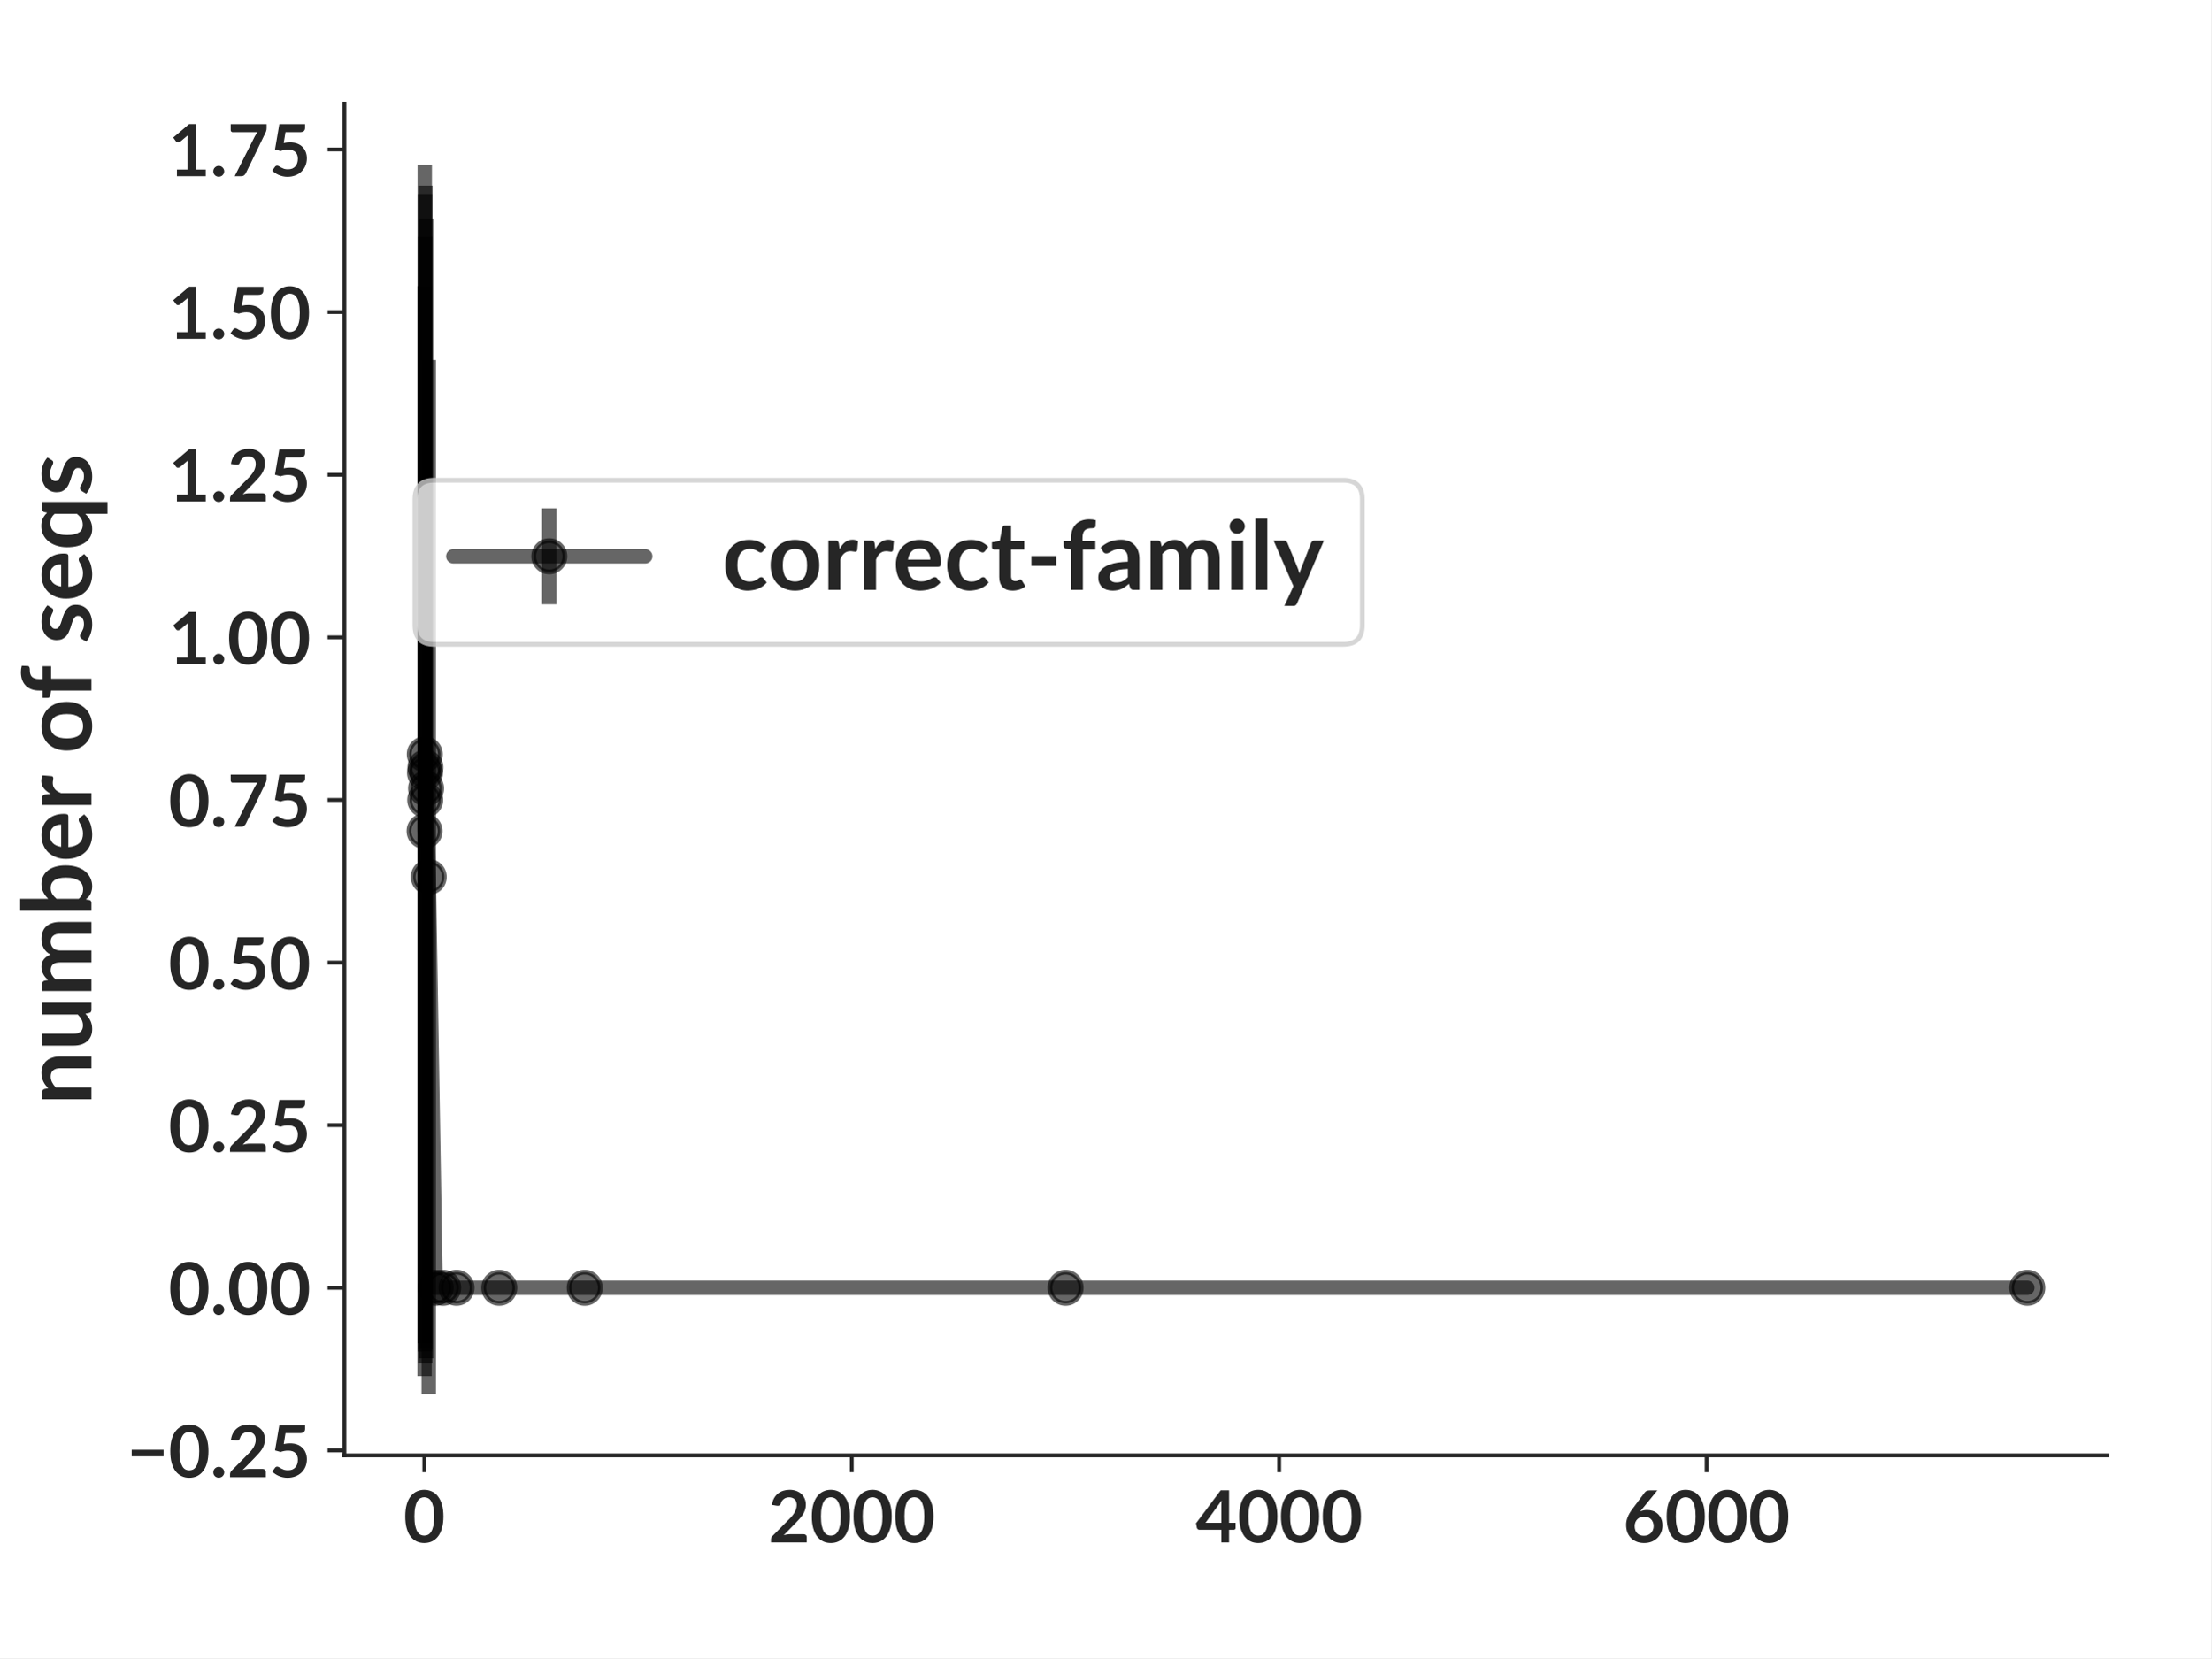
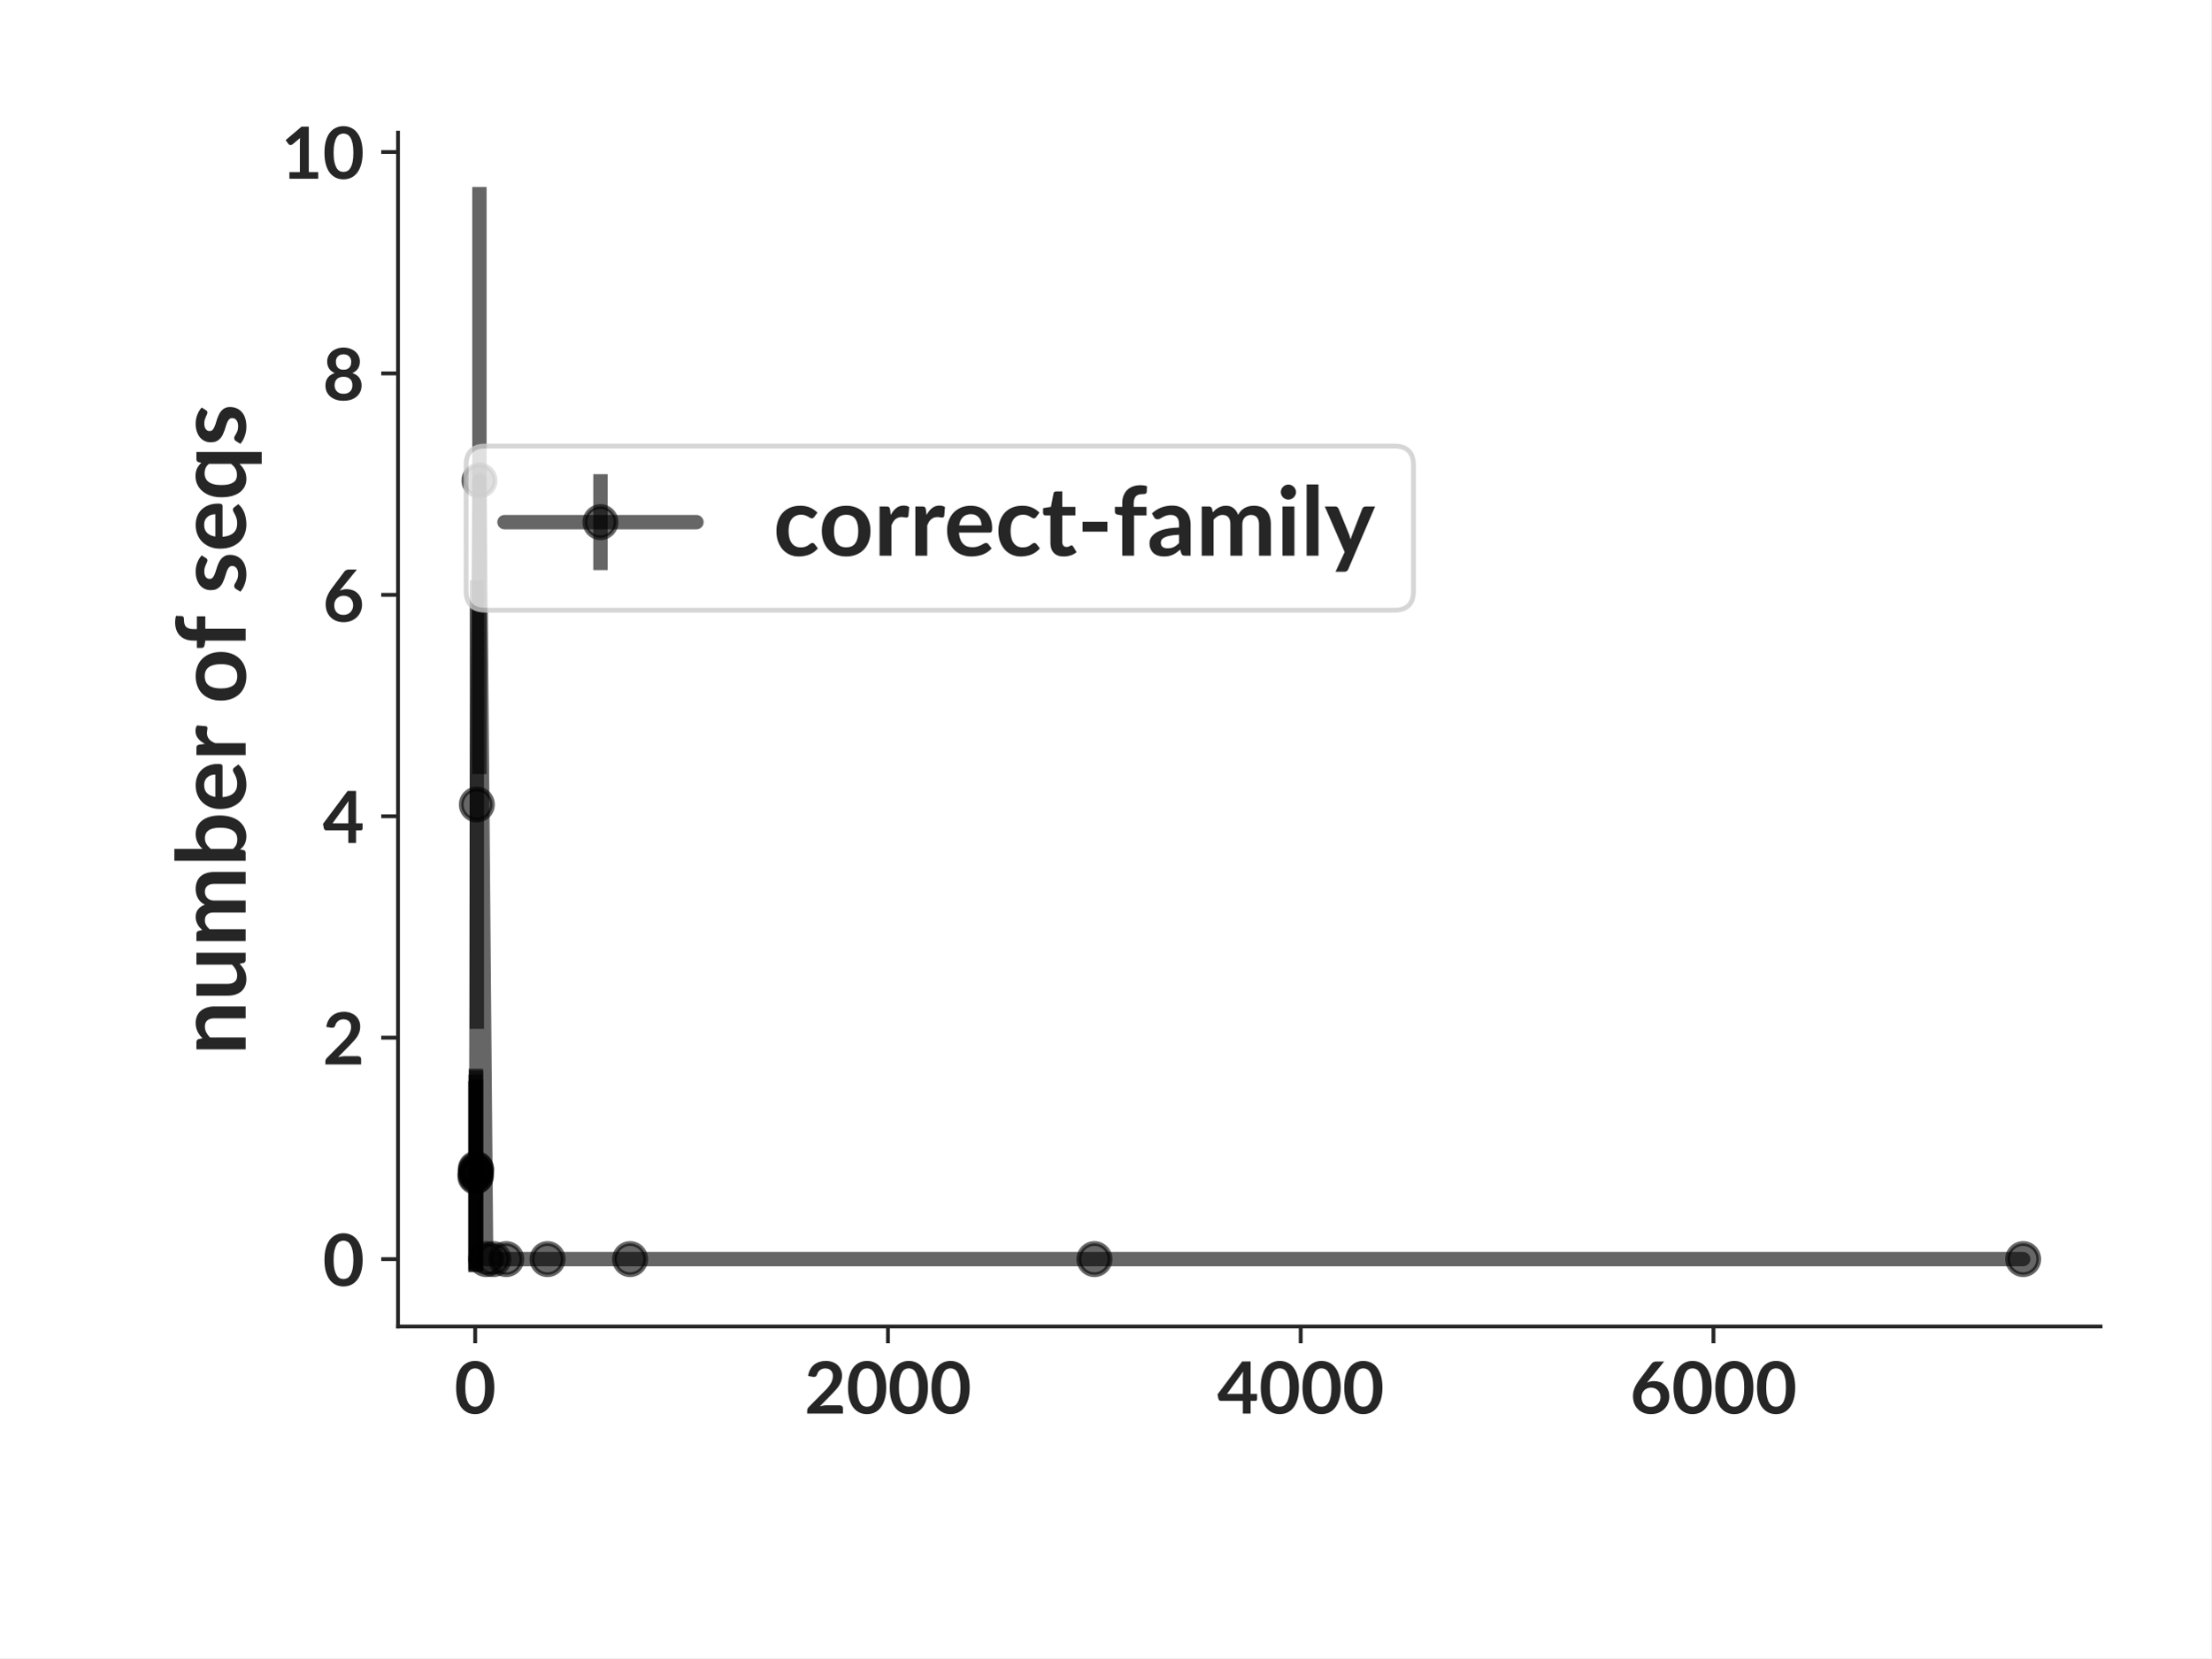
- <svg xmlns="http://www.w3.org/2000/svg" xmlns:xlink="http://www.w3.org/1999/xlink" height="345.6pt" version="1.1" viewBox="0 0 460.8 345.6" width="460.8pt">
+ <svg xmlns="http://www.w3.org/2000/svg" xmlns:xlink="http://www.w3.org/1999/xlink" width="460.8pt" height="345.6pt" viewBox="0 0 460.8 345.6" version="1.1">
  <defs>
-     <style type="text/css">*{stroke-linecap:butt;stroke-linejoin:round;}</style>
+     <style type="text/css">*{stroke-linejoin: round; stroke-linecap: butt}</style>
  </defs>
  <g id="figure_1">
    <g id="patch_1">
-       <path d="M 0 345.6  L 460.8 345.6  L 460.8 0  L 0 0  z " style="fill:#ffffff;" />
+       <path d="M 0 345.6  L 460.8 345.6  L 460.8 0  L 0 0  z " style="fill: #ffffff" />
    </g>
    <g id="axes_1">
      <g id="patch_2">
-         <path d="M 71.772 303.343  L 439.2 303.343  L 439.2 21.6  L 71.772 21.6  z " style="fill:#ffffff;" />
+         <path d="M 82.944 276.48  L 437.76 276.48  L 437.76 27.648  L 82.944 27.648  z " style="fill: #ffffff" />
      </g>
      <g id="matplotlib.axis_1">
        <g id="xtick_1">
          <g id="line2d_1">
            <defs>
-               <path d="M 0 0  L 0 3.5  " id="m282a51d391" style="stroke:#262626;stroke-width:0.8;" />
+               <path id="m1e952b0513" d="M 0 0  L 0 3.5  " style="stroke: #262626; stroke-width: 0.8" />
            </defs>
            <g>
-               <use style="fill:#262626;stroke:#262626;stroke-width:0.8;" x="88.429" xlink:href="#m282a51d391" y="303.343" />
+               <use xlink:href="#m1e952b0513" x="99.029" y="276.48" style="fill: #262626; stroke: #262626; stroke-width: 0.8" />
            </g>
          </g>
          <g id="text_1">
-             <text style="fill:#262626;font-family:Lato;font-size:15px;font-stretch:normal;font-style:normal;font-weight:bold;text-anchor:middle;" transform="rotate(-0, 88.42861, 321.4875)" x="88.429" y="321.488">0</text>
+             <text style="fill: #262626; font: 700 15px 'Lato'; text-anchor: middle" x="99.029" y="294.625" transform="rotate(-0 99.02899 294.6245)">0</text>
          </g>
        </g>
        <g id="xtick_2">
          <g id="line2d_2">
            <g>
-               <use style="fill:#262626;stroke:#262626;stroke-width:0.8;" x="177.508" xlink:href="#m282a51d391" y="303.343" />
+               <use xlink:href="#m1e952b0513" x="185.051" y="276.48" style="fill: #262626; stroke: #262626; stroke-width: 0.8" />
            </g>
          </g>
          <g id="text_2">
-             <text style="fill:#262626;font-family:Lato;font-size:15px;font-stretch:normal;font-style:normal;font-weight:bold;text-anchor:middle;" transform="rotate(-0, 177.508, 321.4875)" x="177.508" y="321.488">2000</text>
+             <text style="fill: #262626; font: 700 15px 'Lato'; text-anchor: middle" x="185.051" y="294.625" transform="rotate(-0 185.0507 294.6245)">2000</text>
          </g>
        </g>
        <g id="xtick_3">
          <g id="line2d_3">
            <g>
-               <use style="fill:#262626;stroke:#262626;stroke-width:0.8;" x="266.587" xlink:href="#m282a51d391" y="303.343" />
+               <use xlink:href="#m1e952b0513" x="271.072" y="276.48" style="fill: #262626; stroke: #262626; stroke-width: 0.8" />
            </g>
          </g>
          <g id="text_3">
-             <text style="fill:#262626;font-family:Lato;font-size:15px;font-stretch:normal;font-style:normal;font-weight:bold;text-anchor:middle;" transform="rotate(-0, 266.5875, 321.4875)" x="266.587" y="321.488">4000</text>
+             <text style="fill: #262626; font: 700 15px 'Lato'; text-anchor: middle" x="271.072" y="294.625" transform="rotate(-0 271.0725 294.6245)">4000</text>
          </g>
        </g>
        <g id="xtick_4">
          <g id="line2d_4">
            <g>
-               <use style="fill:#262626;stroke:#262626;stroke-width:0.8;" x="355.667" xlink:href="#m282a51d391" y="303.343" />
+               <use xlink:href="#m1e952b0513" x="357.094" y="276.48" style="fill: #262626; stroke: #262626; stroke-width: 0.8" />
            </g>
          </g>
          <g id="text_4">
-             <text style="fill:#262626;font-family:Lato;font-size:15px;font-stretch:normal;font-style:normal;font-weight:bold;text-anchor:middle;" transform="rotate(-0, 355.6669, 321.4875)" x="355.667" y="321.488">6000</text>
+             <text style="fill: #262626; font: 700 15px 'Lato'; text-anchor: middle" x="357.094" y="294.625" transform="rotate(-0 357.0942 294.6245)">6000</text>
          </g>
        </g>
      </g>
      <g id="matplotlib.axis_2">
        <g id="ytick_1">
          <g id="line2d_5">
            <defs>
-               <path d="M 0 0  L -3.5 0  " id="mdf245e3c23" style="stroke:#262626;stroke-width:0.8;" />
+               <path id="m5626954743" d="M 0 0  L -3.5 0  " style="stroke: #262626; stroke-width: 0.8" />
            </defs>
            <g>
-               <use style="fill:#262626;stroke:#262626;stroke-width:0.8;" x="71.772" xlink:href="#mdf245e3c23" y="302.313" />
+               <use xlink:href="#m5626954743" x="82.944" y="262.44" style="fill: #262626; stroke: #262626; stroke-width: 0.8" />
            </g>
          </g>
          <g id="text_5">
-             <text style="fill:#262626;font-family:Lato;font-size:15px;font-stretch:normal;font-style:normal;font-weight:bold;text-anchor:end;" transform="rotate(-0, 64.77187, 307.885)" x="64.772" y="307.885">−0.25</text>
+             <text style="fill: #262626; font: 700 15px 'Lato'; text-anchor: end" x="75.944" y="268.013" transform="rotate(-0 75.944 268.0126)">0</text>
          </g>
        </g>
        <g id="ytick_2">
          <g id="line2d_6">
            <g>
-               <use style="fill:#262626;stroke:#262626;stroke-width:0.8;" x="71.772" xlink:href="#mdf245e3c23" y="268.418" />
+               <use xlink:href="#m5626954743" x="82.944" y="216.289" style="fill: #262626; stroke: #262626; stroke-width: 0.8" />
            </g>
          </g>
          <g id="text_6">
-             <text style="fill:#262626;font-family:Lato;font-size:15px;font-stretch:normal;font-style:normal;font-weight:bold;text-anchor:end;" transform="rotate(-0, 64.77187, 273.9904)" x="64.772" y="273.99">0.00</text>
+             <text style="fill: #262626; font: 700 15px 'Lato'; text-anchor: end" x="75.944" y="221.861" transform="rotate(-0 75.944 221.8608)">2</text>
          </g>
        </g>
        <g id="ytick_3">
          <g id="line2d_7">
            <g>
-               <use style="fill:#262626;stroke:#262626;stroke-width:0.8;" x="71.772" xlink:href="#mdf245e3c23" y="234.524" />
+               <use xlink:href="#m5626954743" x="82.944" y="170.137" style="fill: #262626; stroke: #262626; stroke-width: 0.8" />
            </g>
          </g>
          <g id="text_7">
-             <text style="fill:#262626;font-family:Lato;font-size:15px;font-stretch:normal;font-style:normal;font-weight:bold;text-anchor:end;" transform="rotate(-0, 64.77187, 240.0958)" x="64.772" y="240.096">0.25</text>
+             <text style="fill: #262626; font: 700 15px 'Lato'; text-anchor: end" x="75.944" y="175.709" transform="rotate(-0 75.944 175.709)">4</text>
          </g>
        </g>
        <g id="ytick_4">
          <g id="line2d_8">
            <g>
-               <use style="fill:#262626;stroke:#262626;stroke-width:0.8;" x="71.772" xlink:href="#mdf245e3c23" y="200.629" />
+               <use xlink:href="#m5626954743" x="82.944" y="123.985" style="fill: #262626; stroke: #262626; stroke-width: 0.8" />
            </g>
          </g>
          <g id="text_8">
-             <text style="fill:#262626;font-family:Lato;font-size:15px;font-stretch:normal;font-style:normal;font-weight:bold;text-anchor:end;" transform="rotate(-0, 64.77187, 206.2012)" x="64.772" y="206.201">0.50</text>
+             <text style="fill: #262626; font: 700 15px 'Lato'; text-anchor: end" x="75.944" y="129.557" transform="rotate(-0 75.944 129.5572)">6</text>
          </g>
        </g>
        <g id="ytick_5">
          <g id="line2d_9">
            <g>
-               <use style="fill:#262626;stroke:#262626;stroke-width:0.8;" x="71.772" xlink:href="#mdf245e3c23" y="166.734" />
+               <use xlink:href="#m5626954743" x="82.944" y="77.833" style="fill: #262626; stroke: #262626; stroke-width: 0.8" />
            </g>
          </g>
          <g id="text_9">
-             <text style="fill:#262626;font-family:Lato;font-size:15px;font-stretch:normal;font-style:normal;font-weight:bold;text-anchor:end;" transform="rotate(-0, 64.77187, 172.3065)" x="64.772" y="172.307">0.75</text>
+             <text style="fill: #262626; font: 700 15px 'Lato'; text-anchor: end" x="75.944" y="83.405" transform="rotate(-0 75.944 83.40545)">8</text>
          </g>
        </g>
        <g id="ytick_6">
          <g id="line2d_10">
            <g>
-               <use style="fill:#262626;stroke:#262626;stroke-width:0.8;" x="71.772" xlink:href="#mdf245e3c23" y="132.84" />
+               <use xlink:href="#m5626954743" x="82.944" y="31.681" style="fill: #262626; stroke: #262626; stroke-width: 0.8" />
            </g>
          </g>
          <g id="text_10">
-             <text style="fill:#262626;font-family:Lato;font-size:15px;font-stretch:normal;font-style:normal;font-weight:bold;text-anchor:end;" transform="rotate(-0, 64.77187, 138.4119)" x="64.772" y="138.412">1.00</text>
+             <text style="fill: #262626; font: 700 15px 'Lato'; text-anchor: end" x="75.944" y="37.254" transform="rotate(-0 75.944 37.25367)">10</text>
          </g>
        </g>
-         <g id="ytick_7">
-           <g id="line2d_11">
-             <g>
-               <use style="fill:#262626;stroke:#262626;stroke-width:0.8;" x="71.772" xlink:href="#mdf245e3c23" y="98.945" />
-             </g>
-           </g>
-           <g id="text_11">
-             <text style="fill:#262626;font-family:Lato;font-size:15px;font-stretch:normal;font-style:normal;font-weight:bold;text-anchor:end;" transform="rotate(-0, 64.77187, 104.5173)" x="64.772" y="104.517">1.25</text>
-           </g>
-         </g>
-         <g id="ytick_8">
-           <g id="line2d_12">
-             <g>
-               <use style="fill:#262626;stroke:#262626;stroke-width:0.8;" x="71.772" xlink:href="#mdf245e3c23" y="65.05" />
-             </g>
-           </g>
-           <g id="text_12">
-             <text style="fill:#262626;font-family:Lato;font-size:15px;font-stretch:normal;font-style:normal;font-weight:bold;text-anchor:end;" transform="rotate(-0, 64.77187, 70.62269)" x="64.772" y="70.623">1.50</text>
-           </g>
-         </g>
-         <g id="ytick_9">
-           <g id="line2d_13">
-             <g>
-               <use style="fill:#262626;stroke:#262626;stroke-width:0.8;" x="71.772" xlink:href="#mdf245e3c23" y="31.156" />
-             </g>
-           </g>
-           <g id="text_13">
-             <text style="fill:#262626;font-family:Lato;font-size:15px;font-stretch:normal;font-style:normal;font-weight:bold;text-anchor:end;" transform="rotate(-0, 64.77187, 36.72807)" x="64.772" y="36.728">1.75</text>
-           </g>
-         </g>
-         <g id="text_14">
-           <text style="fill:#262626;font-family:Lato;font-size:20px;font-stretch:normal;font-style:normal;font-weight:bold;text-anchor:middle;" transform="rotate(-90, 19.05937, 162.4715)" x="19.059" y="162.471">number of seqs</text>
+         <g id="text_11">
+           <text style="fill: #262626; font: 700 20px 'Lato'; text-anchor: middle" x="51.194" y="152.064" transform="rotate(-90 51.194 152.064)">number of seqs</text>
        </g>
      </g>
      <g id="LineCollection_1">
-         <path clip-path="url(#p2d7ab1b8b6)" d="M 88.473 286.83  L 88.473 59.619  " style="fill:none;stroke:#000000;stroke-opacity:0.6;stroke-width:3;" />
-         <path clip-path="url(#p2d7ab1b8b6)" d="M 88.518 279.996  L 88.518 34.406  " style="fill:none;stroke:#000000;stroke-opacity:0.6;stroke-width:3;" />
-         <path clip-path="url(#p2d7ab1b8b6)" d="M 88.562 281.717  L 88.562 40.453  " style="fill:none;stroke:#000000;stroke-opacity:0.6;stroke-width:3;" />
-         <path clip-path="url(#p2d7ab1b8b6)" d="M 88.607 284.149  L 88.607 49.32  " style="fill:none;stroke:#000000;stroke-opacity:0.6;stroke-width:3;" />
-         <path clip-path="url(#p2d7ab1b8b6)" d="M 88.651 281.22  L 88.651 38.69  " style="fill:none;stroke:#000000;stroke-opacity:0.6;stroke-width:3;" />
-         <path clip-path="url(#p2d7ab1b8b6)" d="M 88.785 283.128  L 88.785 45.548  " style="fill:none;stroke:#000000;stroke-opacity:0.6;stroke-width:3;" />
-         <path clip-path="url(#p2d7ab1b8b6)" d="M 89.342 290.536  L 89.342 75.043  " style="fill:none;stroke:#000000;stroke-opacity:0.6;stroke-width:3;" />
-         <path clip-path="url(#p2d7ab1b8b6)" d="M 90.789 268.418  L 90.789 268.418  " style="fill:none;stroke:#000000;stroke-opacity:0.6;stroke-width:3;" />
-         <path clip-path="url(#p2d7ab1b8b6)" d="M 92.348 268.418  L 92.348 268.418  " style="fill:none;stroke:#000000;stroke-opacity:0.6;stroke-width:3;" />
-         <path clip-path="url(#p2d7ab1b8b6)" d="M 95.132 268.418  L 95.132 268.418  " style="fill:none;stroke:#000000;stroke-opacity:0.6;stroke-width:3;" />
-         <path clip-path="url(#p2d7ab1b8b6)" d="M 104.04 268.418  L 104.04 268.418  " style="fill:none;stroke:#000000;stroke-opacity:0.6;stroke-width:3;" />
-         <path clip-path="url(#p2d7ab1b8b6)" d="M 121.856 268.418  L 121.856 268.418  " style="fill:none;stroke:#000000;stroke-opacity:0.6;stroke-width:3;" />
-         <path clip-path="url(#p2d7ab1b8b6)" d="M 222.07 268.418  L 222.07 268.418  " style="fill:none;stroke:#000000;stroke-opacity:0.6;stroke-width:3;" />
-         <path clip-path="url(#p2d7ab1b8b6)" d="M 422.499 268.418  L 422.499 268.418  " style="fill:none;stroke:#000000;stroke-opacity:0.6;stroke-width:3;" />
+         <path d="M 99.072 265.169  L 99.072 225.343  " clip-path="url(#pf39899a045)" style="fill: none; stroke: #000000; stroke-opacity: 0.6; stroke-width: 3" />
+         <path d="M 99.115 264.809  L 99.115 224.016  " clip-path="url(#pf39899a045)" style="fill: none; stroke: #000000; stroke-opacity: 0.6; stroke-width: 3" />
+         <path d="M 99.158 264.449  L 99.158 222.741  " clip-path="url(#pf39899a045)" style="fill: none; stroke: #000000; stroke-opacity: 0.6; stroke-width: 3" />
+         <path d="M 99.201 265.073  L 99.201 224.982  " clip-path="url(#pf39899a045)" style="fill: none; stroke: #000000; stroke-opacity: 0.6; stroke-width: 3" />
+         <path d="M 99.244 264.556  L 99.244 223.115  " clip-path="url(#pf39899a045)" style="fill: none; stroke: #000000; stroke-opacity: 0.6; stroke-width: 3" />
+         <path d="M 99.373 214.454  L 99.373 120.937  " clip-path="url(#pf39899a045)" style="fill: none; stroke: #000000; stroke-opacity: 0.6; stroke-width: 3" />
+         <path d="M 99.911 161.35  L 99.911 38.959  " clip-path="url(#pf39899a045)" style="fill: none; stroke: #000000; stroke-opacity: 0.6; stroke-width: 3" />
+         <path d="M 101.309 262.44  L 101.309 262.44  " clip-path="url(#pf39899a045)" style="fill: none; stroke: #000000; stroke-opacity: 0.6; stroke-width: 3" />
+         <path d="M 102.814 262.44  L 102.814 262.44  " clip-path="url(#pf39899a045)" style="fill: none; stroke: #000000; stroke-opacity: 0.6; stroke-width: 3" />
+         <path d="M 105.502 262.44  L 105.502 262.44  " clip-path="url(#pf39899a045)" style="fill: none; stroke: #000000; stroke-opacity: 0.6; stroke-width: 3" />
+         <path d="M 114.104 262.44  L 114.104 262.44  " clip-path="url(#pf39899a045)" style="fill: none; stroke: #000000; stroke-opacity: 0.6; stroke-width: 3" />
+         <path d="M 131.309 262.44  L 131.309 262.44  " clip-path="url(#pf39899a045)" style="fill: none; stroke: #000000; stroke-opacity: 0.6; stroke-width: 3" />
+         <path d="M 228.083 262.44  L 228.083 262.44  " clip-path="url(#pf39899a045)" style="fill: none; stroke: #000000; stroke-opacity: 0.6; stroke-width: 3" />
+         <path d="M 421.632 262.44  L 421.632 262.44  " clip-path="url(#pf39899a045)" style="fill: none; stroke: #000000; stroke-opacity: 0.6; stroke-width: 3" />
      </g>
-       <g id="line2d_14">
-         <path clip-path="url(#p2d7ab1b8b6)" d="M 88.473 173.225  L 88.518 157.201  L 88.562 161.085  L 88.607 166.734  L 88.651 159.955  L 88.785 164.338  L 89.342 182.79  L 90.789 268.418  L 92.348 268.418  L 95.132 268.418  L 104.04 268.418  L 121.856 268.418  L 222.07 268.418  L 422.499 268.418  " style="fill:none;stroke:#000000;stroke-linecap:round;stroke-opacity:0.6;stroke-width:3;" />
+       <g id="line2d_11">
+         <path d="M 99.072 245.256  L 99.115 244.412  L 99.158 243.595  L 99.201 245.027  L 99.244 243.835  L 99.373 167.695  L 99.911 100.154  L 101.309 262.44  L 102.814 262.44  L 105.502 262.44  L 114.104 262.44  L 131.309 262.44  L 228.083 262.44  L 421.632 262.44  " clip-path="url(#pf39899a045)" style="fill: none; stroke: #000000; stroke-opacity: 0.6; stroke-width: 3; stroke-linecap: round" />
        <defs>
-           <path d="M 0 3.25  C 0.862 3.25 1.689 2.908 2.298 2.298  C 2.908 1.689 3.25 0.862 3.25 0  C 3.25 -0.862 2.908 -1.689 2.298 -2.298  C 1.689 -2.908 0.862 -3.25 0 -3.25  C -0.862 -3.25 -1.689 -2.908 -2.298 -2.298  C -2.908 -1.689 -3.25 -0.862 -3.25 0  C -3.25 0.862 -2.908 1.689 -2.298 2.298  C -1.689 2.908 -0.862 3.25 0 3.25  z " id="m65a8fe169d" style="stroke:#000000;stroke-opacity:0.6;" />
+           <path id="mdb388f3d0e" d="M 0 3.25  C 0.862 3.25 1.689 2.908 2.298 2.298  C 2.908 1.689 3.25 0.862 3.25 0  C 3.25 -0.862 2.908 -1.689 2.298 -2.298  C 1.689 -2.908 0.862 -3.25 0 -3.25  C -0.862 -3.25 -1.689 -2.908 -2.298 -2.298  C -2.908 -1.689 -3.25 -0.862 -3.25 0  C -3.25 0.862 -2.908 1.689 -2.298 2.298  C -1.689 2.908 -0.862 3.25 0 3.25  z " style="stroke: #000000; stroke-opacity: 0.6" />
        </defs>
-         <g clip-path="url(#p2d7ab1b8b6)">
-           <use style="fill-opacity:0.6;stroke:#000000;stroke-opacity:0.6;" x="88.473" xlink:href="#m65a8fe169d" y="173.225" />
-           <use style="fill-opacity:0.6;stroke:#000000;stroke-opacity:0.6;" x="88.518" xlink:href="#m65a8fe169d" y="157.201" />
-           <use style="fill-opacity:0.6;stroke:#000000;stroke-opacity:0.6;" x="88.562" xlink:href="#m65a8fe169d" y="161.085" />
-           <use style="fill-opacity:0.6;stroke:#000000;stroke-opacity:0.6;" x="88.607" xlink:href="#m65a8fe169d" y="166.734" />
-           <use style="fill-opacity:0.6;stroke:#000000;stroke-opacity:0.6;" x="88.651" xlink:href="#m65a8fe169d" y="159.955" />
-           <use style="fill-opacity:0.6;stroke:#000000;stroke-opacity:0.6;" x="88.785" xlink:href="#m65a8fe169d" y="164.338" />
-           <use style="fill-opacity:0.6;stroke:#000000;stroke-opacity:0.6;" x="89.342" xlink:href="#m65a8fe169d" y="182.79" />
-           <use style="fill-opacity:0.6;stroke:#000000;stroke-opacity:0.6;" x="90.789" xlink:href="#m65a8fe169d" y="268.418" />
-           <use style="fill-opacity:0.6;stroke:#000000;stroke-opacity:0.6;" x="92.348" xlink:href="#m65a8fe169d" y="268.418" />
-           <use style="fill-opacity:0.6;stroke:#000000;stroke-opacity:0.6;" x="95.132" xlink:href="#m65a8fe169d" y="268.418" />
-           <use style="fill-opacity:0.6;stroke:#000000;stroke-opacity:0.6;" x="104.04" xlink:href="#m65a8fe169d" y="268.418" />
-           <use style="fill-opacity:0.6;stroke:#000000;stroke-opacity:0.6;" x="121.856" xlink:href="#m65a8fe169d" y="268.418" />
-           <use style="fill-opacity:0.6;stroke:#000000;stroke-opacity:0.6;" x="222.07" xlink:href="#m65a8fe169d" y="268.418" />
-           <use style="fill-opacity:0.6;stroke:#000000;stroke-opacity:0.6;" x="422.499" xlink:href="#m65a8fe169d" y="268.418" />
+         <g clip-path="url(#pf39899a045)">
+           <use xlink:href="#mdb388f3d0e" x="99.072" y="245.256" style="fill-opacity: 0.6; stroke: #000000; stroke-opacity: 0.6" />
+           <use xlink:href="#mdb388f3d0e" x="99.115" y="244.412" style="fill-opacity: 0.6; stroke: #000000; stroke-opacity: 0.6" />
+           <use xlink:href="#mdb388f3d0e" x="99.158" y="243.595" style="fill-opacity: 0.6; stroke: #000000; stroke-opacity: 0.6" />
+           <use xlink:href="#mdb388f3d0e" x="99.201" y="245.027" style="fill-opacity: 0.6; stroke: #000000; stroke-opacity: 0.6" />
+           <use xlink:href="#mdb388f3d0e" x="99.244" y="243.835" style="fill-opacity: 0.6; stroke: #000000; stroke-opacity: 0.6" />
+           <use xlink:href="#mdb388f3d0e" x="99.373" y="167.695" style="fill-opacity: 0.6; stroke: #000000; stroke-opacity: 0.6" />
+           <use xlink:href="#mdb388f3d0e" x="99.911" y="100.154" style="fill-opacity: 0.6; stroke: #000000; stroke-opacity: 0.6" />
+           <use xlink:href="#mdb388f3d0e" x="101.309" y="262.44" style="fill-opacity: 0.6; stroke: #000000; stroke-opacity: 0.6" />
+           <use xlink:href="#mdb388f3d0e" x="102.814" y="262.44" style="fill-opacity: 0.6; stroke: #000000; stroke-opacity: 0.6" />
+           <use xlink:href="#mdb388f3d0e" x="105.502" y="262.44" style="fill-opacity: 0.6; stroke: #000000; stroke-opacity: 0.6" />
+           <use xlink:href="#mdb388f3d0e" x="114.104" y="262.44" style="fill-opacity: 0.6; stroke: #000000; stroke-opacity: 0.6" />
+           <use xlink:href="#mdb388f3d0e" x="131.309" y="262.44" style="fill-opacity: 0.6; stroke: #000000; stroke-opacity: 0.6" />
+           <use xlink:href="#mdb388f3d0e" x="228.083" y="262.44" style="fill-opacity: 0.6; stroke: #000000; stroke-opacity: 0.6" />
+           <use xlink:href="#mdb388f3d0e" x="421.632" y="262.44" style="fill-opacity: 0.6; stroke: #000000; stroke-opacity: 0.6" />
        </g>
      </g>
      <g id="patch_3">
-         <path d="M 71.772 303.343  L 71.772 21.6  " style="fill:none;stroke:#262626;stroke-linecap:square;stroke-linejoin:miter;stroke-width:0.8;" />
+         <path d="M 82.944 276.48  L 82.944 27.648  " style="fill: none; stroke: #262626; stroke-width: 0.8; stroke-linejoin: miter; stroke-linecap: square" />
      </g>
      <g id="patch_4">
-         <path d="M 71.772 303.343  L 439.2 303.343  " style="fill:none;stroke:#262626;stroke-linecap:square;stroke-linejoin:miter;stroke-width:0.8;" />
+         <path d="M 82.944 276.48  L 437.76 276.48  " style="fill: none; stroke: #262626; stroke-width: 0.8; stroke-linejoin: miter; stroke-linecap: square" />
      </g>
      <g id="legend_1">
        <g id="patch_5">
-           <path d="M 90.469 134.297  L 279.91 134.297  Q 283.91 134.297 283.91 130.297  L 283.91 104.088  Q 283.91 100.088 279.91 100.088  L 90.469 100.088  Q 86.469 100.088 86.469 104.088  L 86.469 130.297  Q 86.469 134.297 90.469 134.297  z " style="fill:#ffffff;opacity:0.8;stroke:#cccccc;stroke-linejoin:miter;" />
+           <path d="M 101.137 127.181  L 290.577 127.181  Q 294.577 127.181 294.577 123.181  L 294.577 96.971  Q 294.577 92.971 290.577 92.971  L 101.137 92.971  Q 97.137 92.971 97.137 96.971  L 97.137 123.181  Q 97.137 127.181 101.137 127.181  z " style="fill: #ffffff; opacity: 0.8; stroke: #cccccc; stroke-linejoin: miter" />
        </g>
        <g id="LineCollection_2">
-           <path d="M 114.469 125.947  L 114.469 105.947  " style="fill:none;stroke:#000000;stroke-opacity:0.6;stroke-width:3;" />
+           <path d="M 125.137 118.831  L 125.137 98.831  " style="fill: none; stroke: #000000; stroke-opacity: 0.6; stroke-width: 3" />
        </g>
-         <g id="line2d_15">
-           <path d="M 94.469 115.947  L 134.469 115.947  " style="fill:none;stroke:#000000;stroke-linecap:round;stroke-opacity:0.6;stroke-width:3;" />
+         <g id="line2d_12">
+           <path d="M 105.137 108.831  L 145.137 108.831  " style="fill: none; stroke: #000000; stroke-opacity: 0.6; stroke-width: 3; stroke-linecap: round" />
        </g>
-         <g id="line2d_16">
+         <g id="line2d_13">
          <g>
-             <use style="fill-opacity:0.6;stroke:#000000;stroke-opacity:0.6;" x="114.469" xlink:href="#m65a8fe169d" y="115.947" />
+             <use xlink:href="#mdb388f3d0e" x="125.137" y="108.831" style="fill-opacity: 0.6; stroke: #000000; stroke-opacity: 0.6" />
          </g>
        </g>
-         <g id="text_15">
-           <text style="fill:#262626;font-family:Lato;font-size:20px;font-stretch:normal;font-style:normal;font-weight:bold;text-anchor:start;" transform="rotate(-0, 150.469, 122.9472)" x="150.469" y="122.947">correct-family</text>
+         <g id="text_12">
+           <text style="fill: #262626; font: 700 20px 'Lato'; text-anchor: start" x="161.137" y="115.831" transform="rotate(-0 161.1366 115.8308)">correct-family</text>
        </g>
      </g>
    </g>
  </g>
  <defs>
-     <clipPath id="p2d7ab1b8b6">
-       <rect height="281.743" width="367.428" x="71.772" y="21.6" />
+     <clipPath id="pf39899a045">
+       <rect x="82.944" y="27.648" width="354.816" height="248.832" />
    </clipPath>
  </defs>
</svg>
